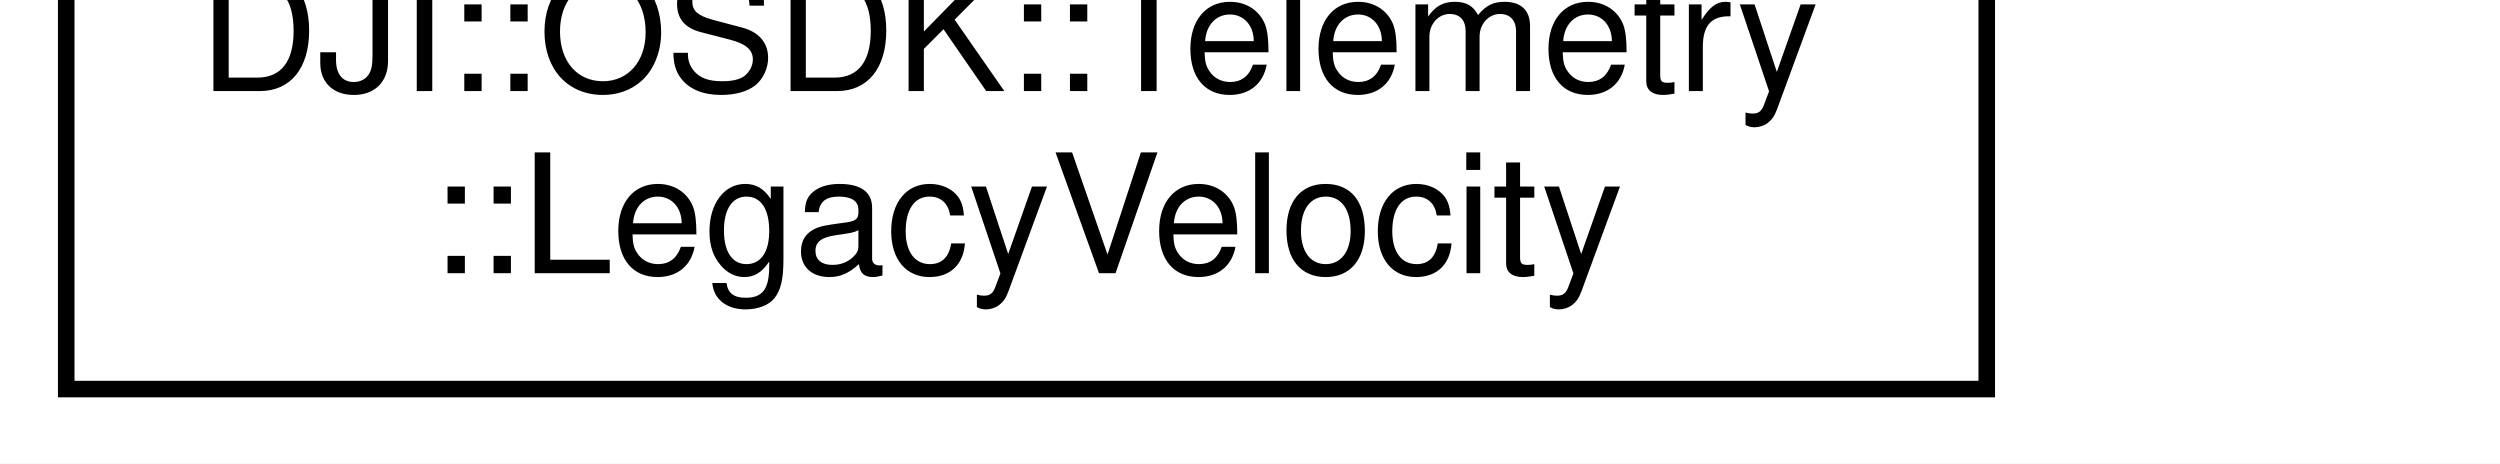
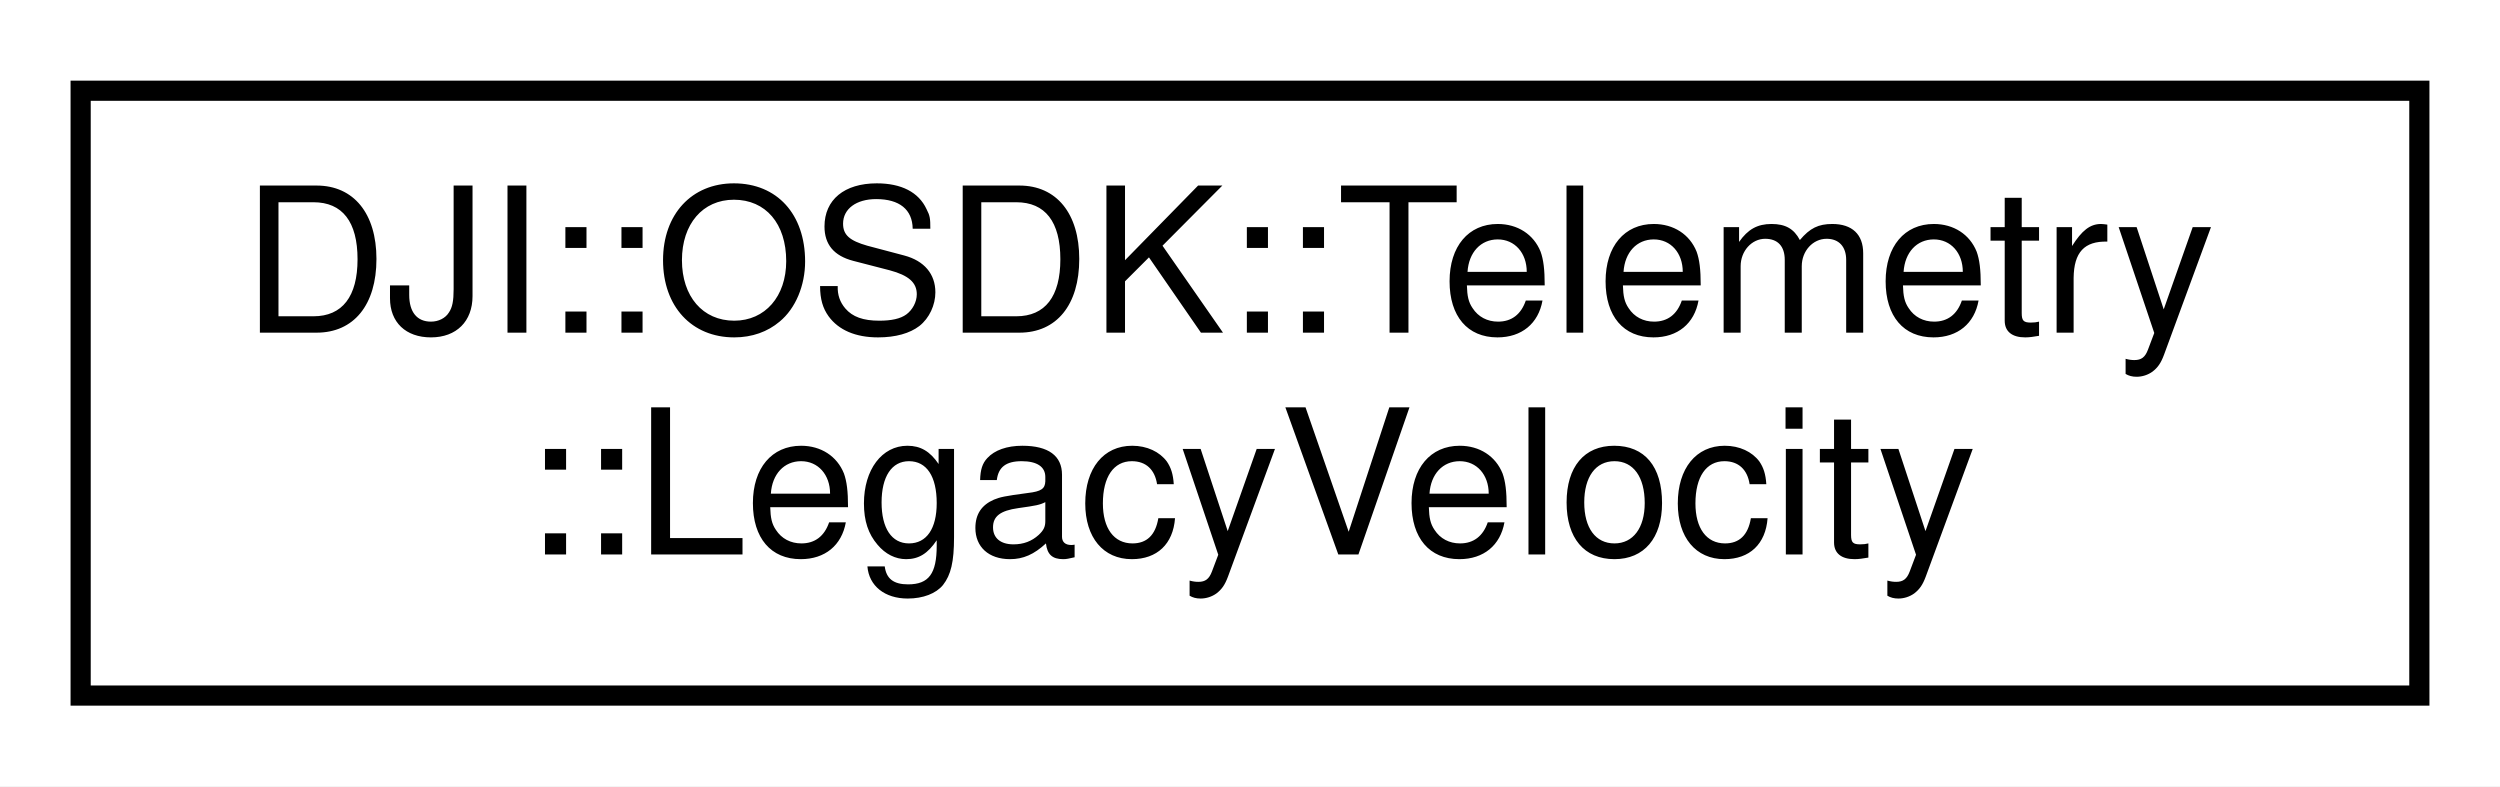
- <svg xmlns="http://www.w3.org/2000/svg" xmlns:xlink="http://www.w3.org/1999/xlink" width="151pt" height="28pt" viewBox="0.00 0.00 151.00 28.00">
-   <g id="graph0" class="graph" transform="scale(1 1) rotate(0) translate(4 24)">
-     <polygon fill="white" stroke="none" points="-4,4 -4,-24 147,-24 147,4 -4,4" />
+ <svg xmlns="http://www.w3.org/2000/svg" xmlns:xlink="http://www.w3.org/1999/xlink" width="124pt" height="39pt" viewBox="0.00 0.00 124.00 39.00">
+   <g id="graph0" class="graph" transform="scale(1 1) rotate(0) translate(4 35)">
+     <polygon fill="white" stroke="none" points="-4,4 -4,-35 120,-35 120,4 -4,4" />
    <g id="node1" class="node">
      <g id="a_node1">
        <a xlink:href="structDJI_1_1OSDK_1_1Telemetry_1_1LegacyVelocity.html" target="_top" xlink:title="Matrice 100 Velocity struct, returned in Broadcast telemetry (only for M100) ">
          <polygon fill="white" stroke="black" points="-7.10543e-15,-0.5 -7.10543e-15,-30.5 116,-30.5 116,-0.5 -7.10543e-15,-0.5" />
          <text text-anchor="start" x="8" y="-18.5" font-family="Helvetica,sans-Serif" font-size="10.00">DJI::OSDK::Telemetry</text>
          <text text-anchor="middle" x="58" y="-7.5" font-family="Helvetica,sans-Serif" font-size="10.00">::LegacyVelocity</text>
        </a>
      </g>
    </g>
  </g>
</svg>
